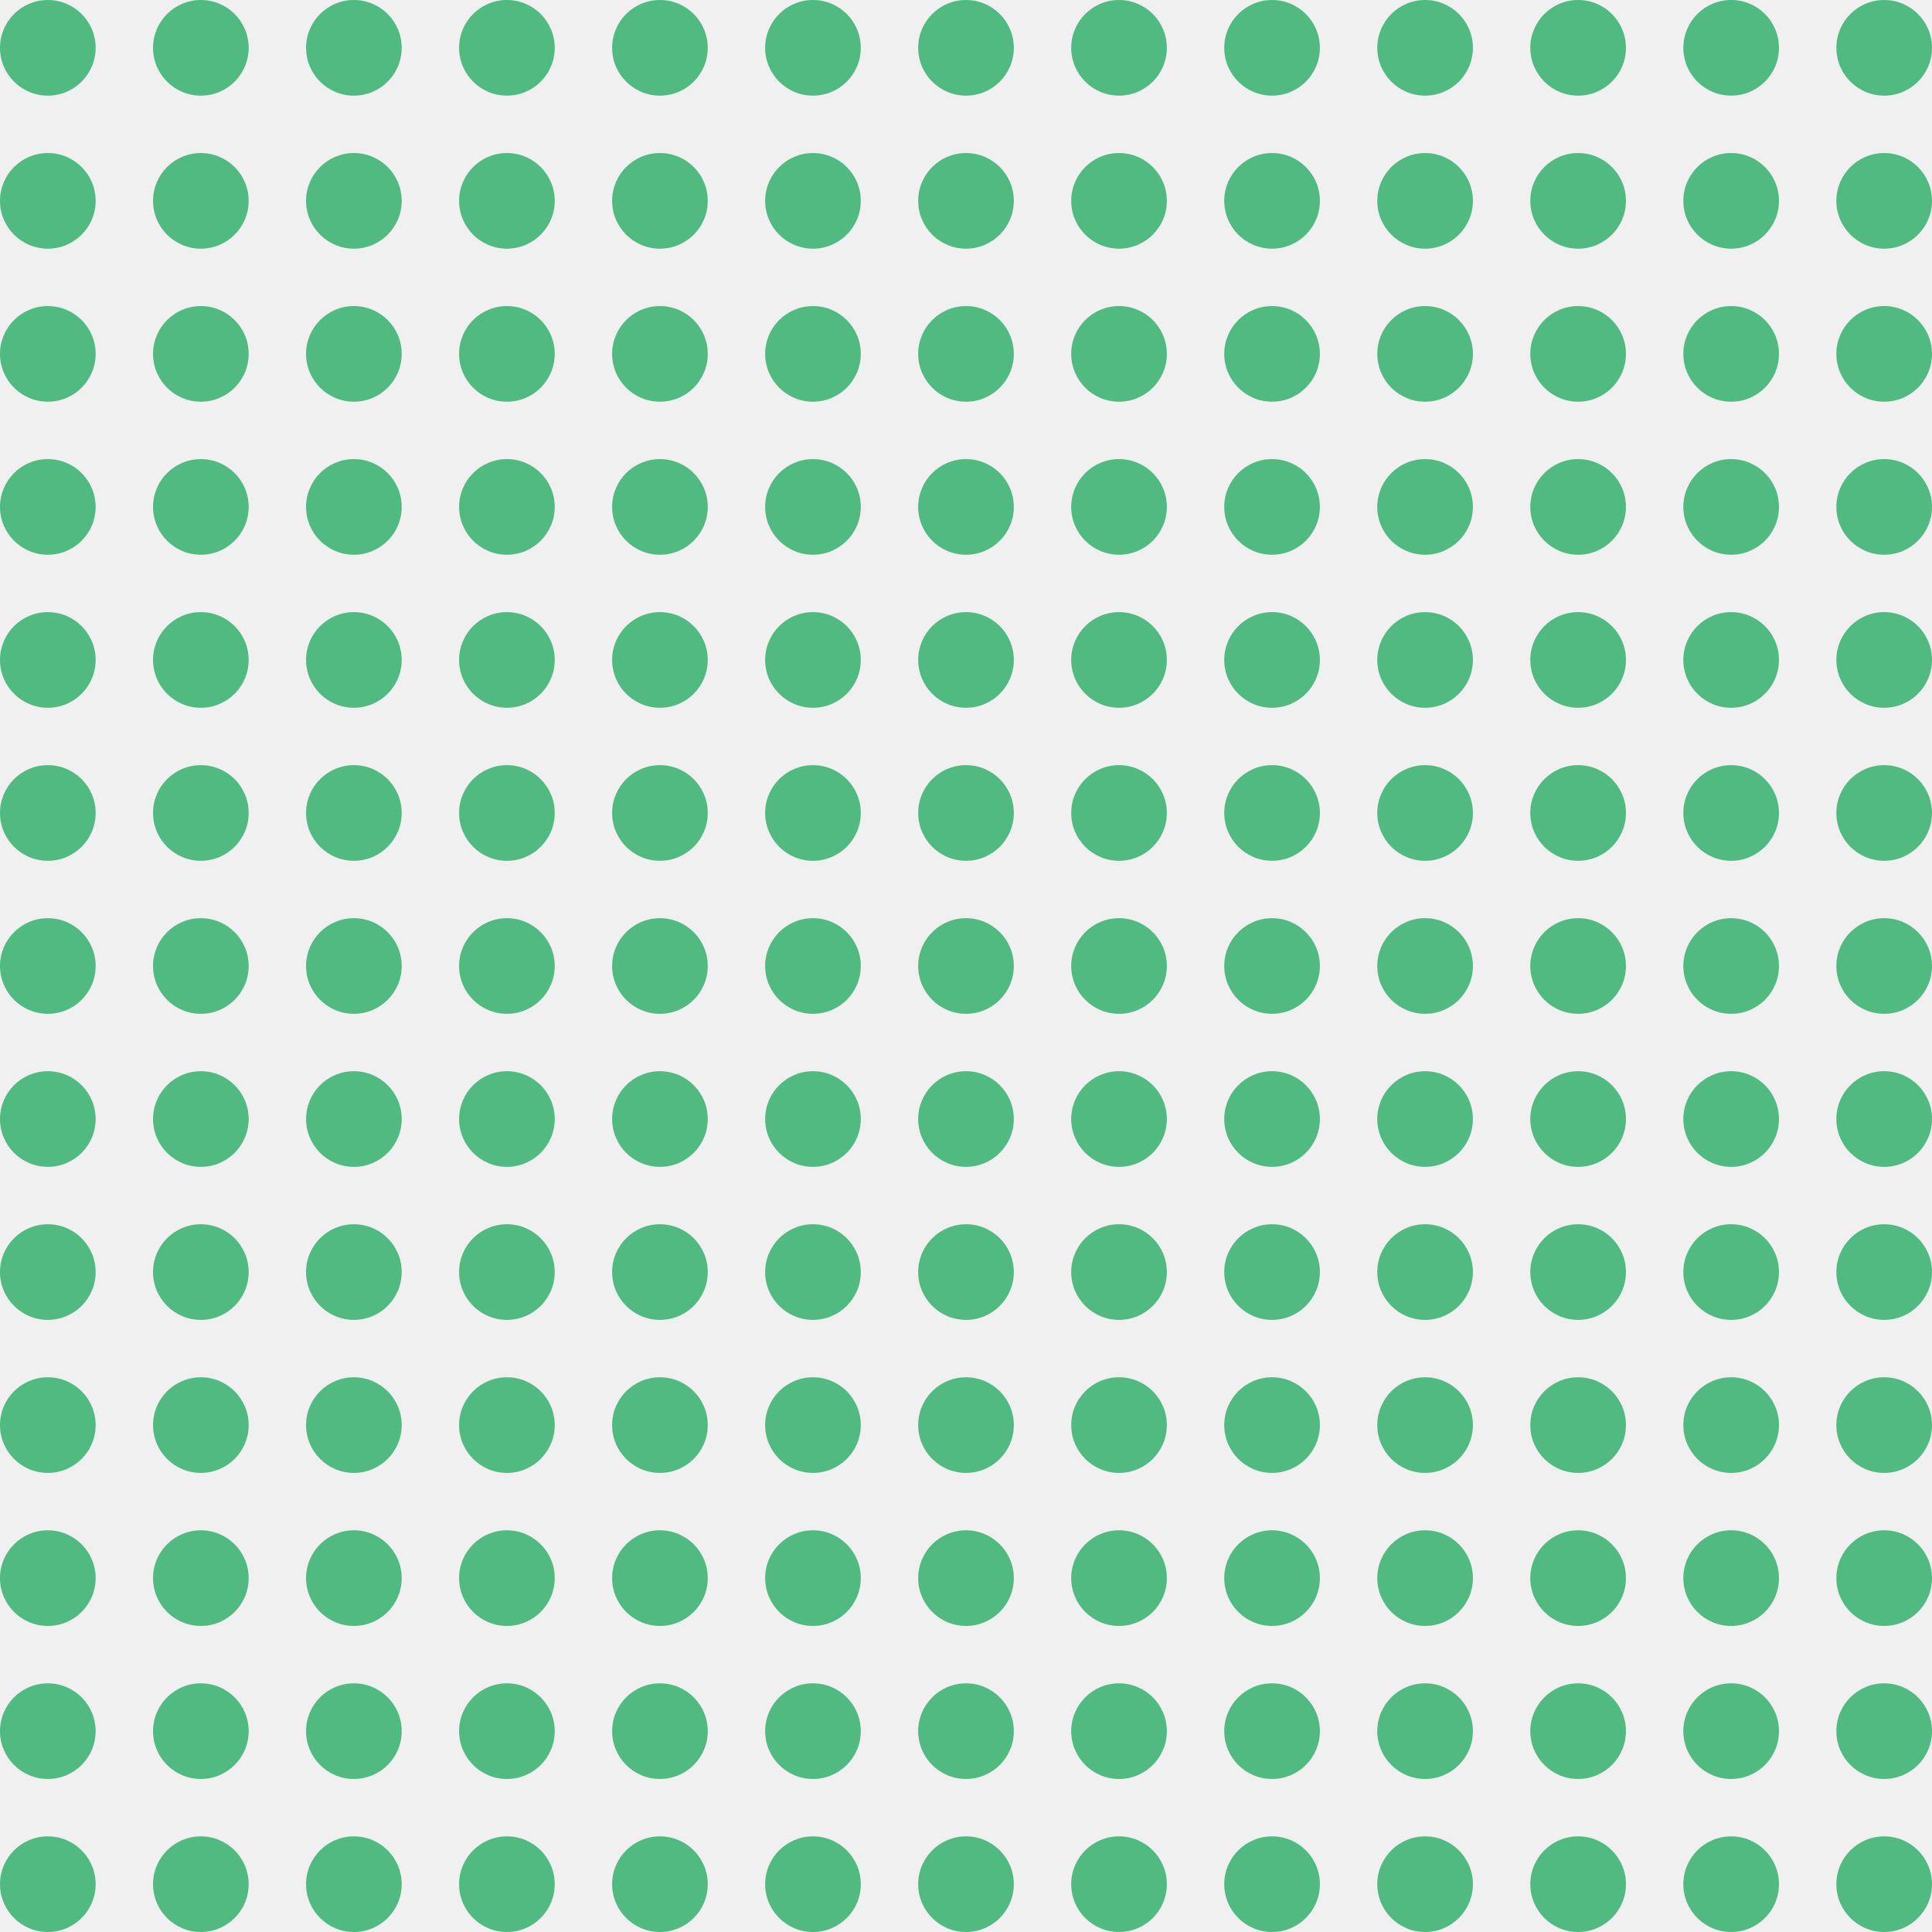
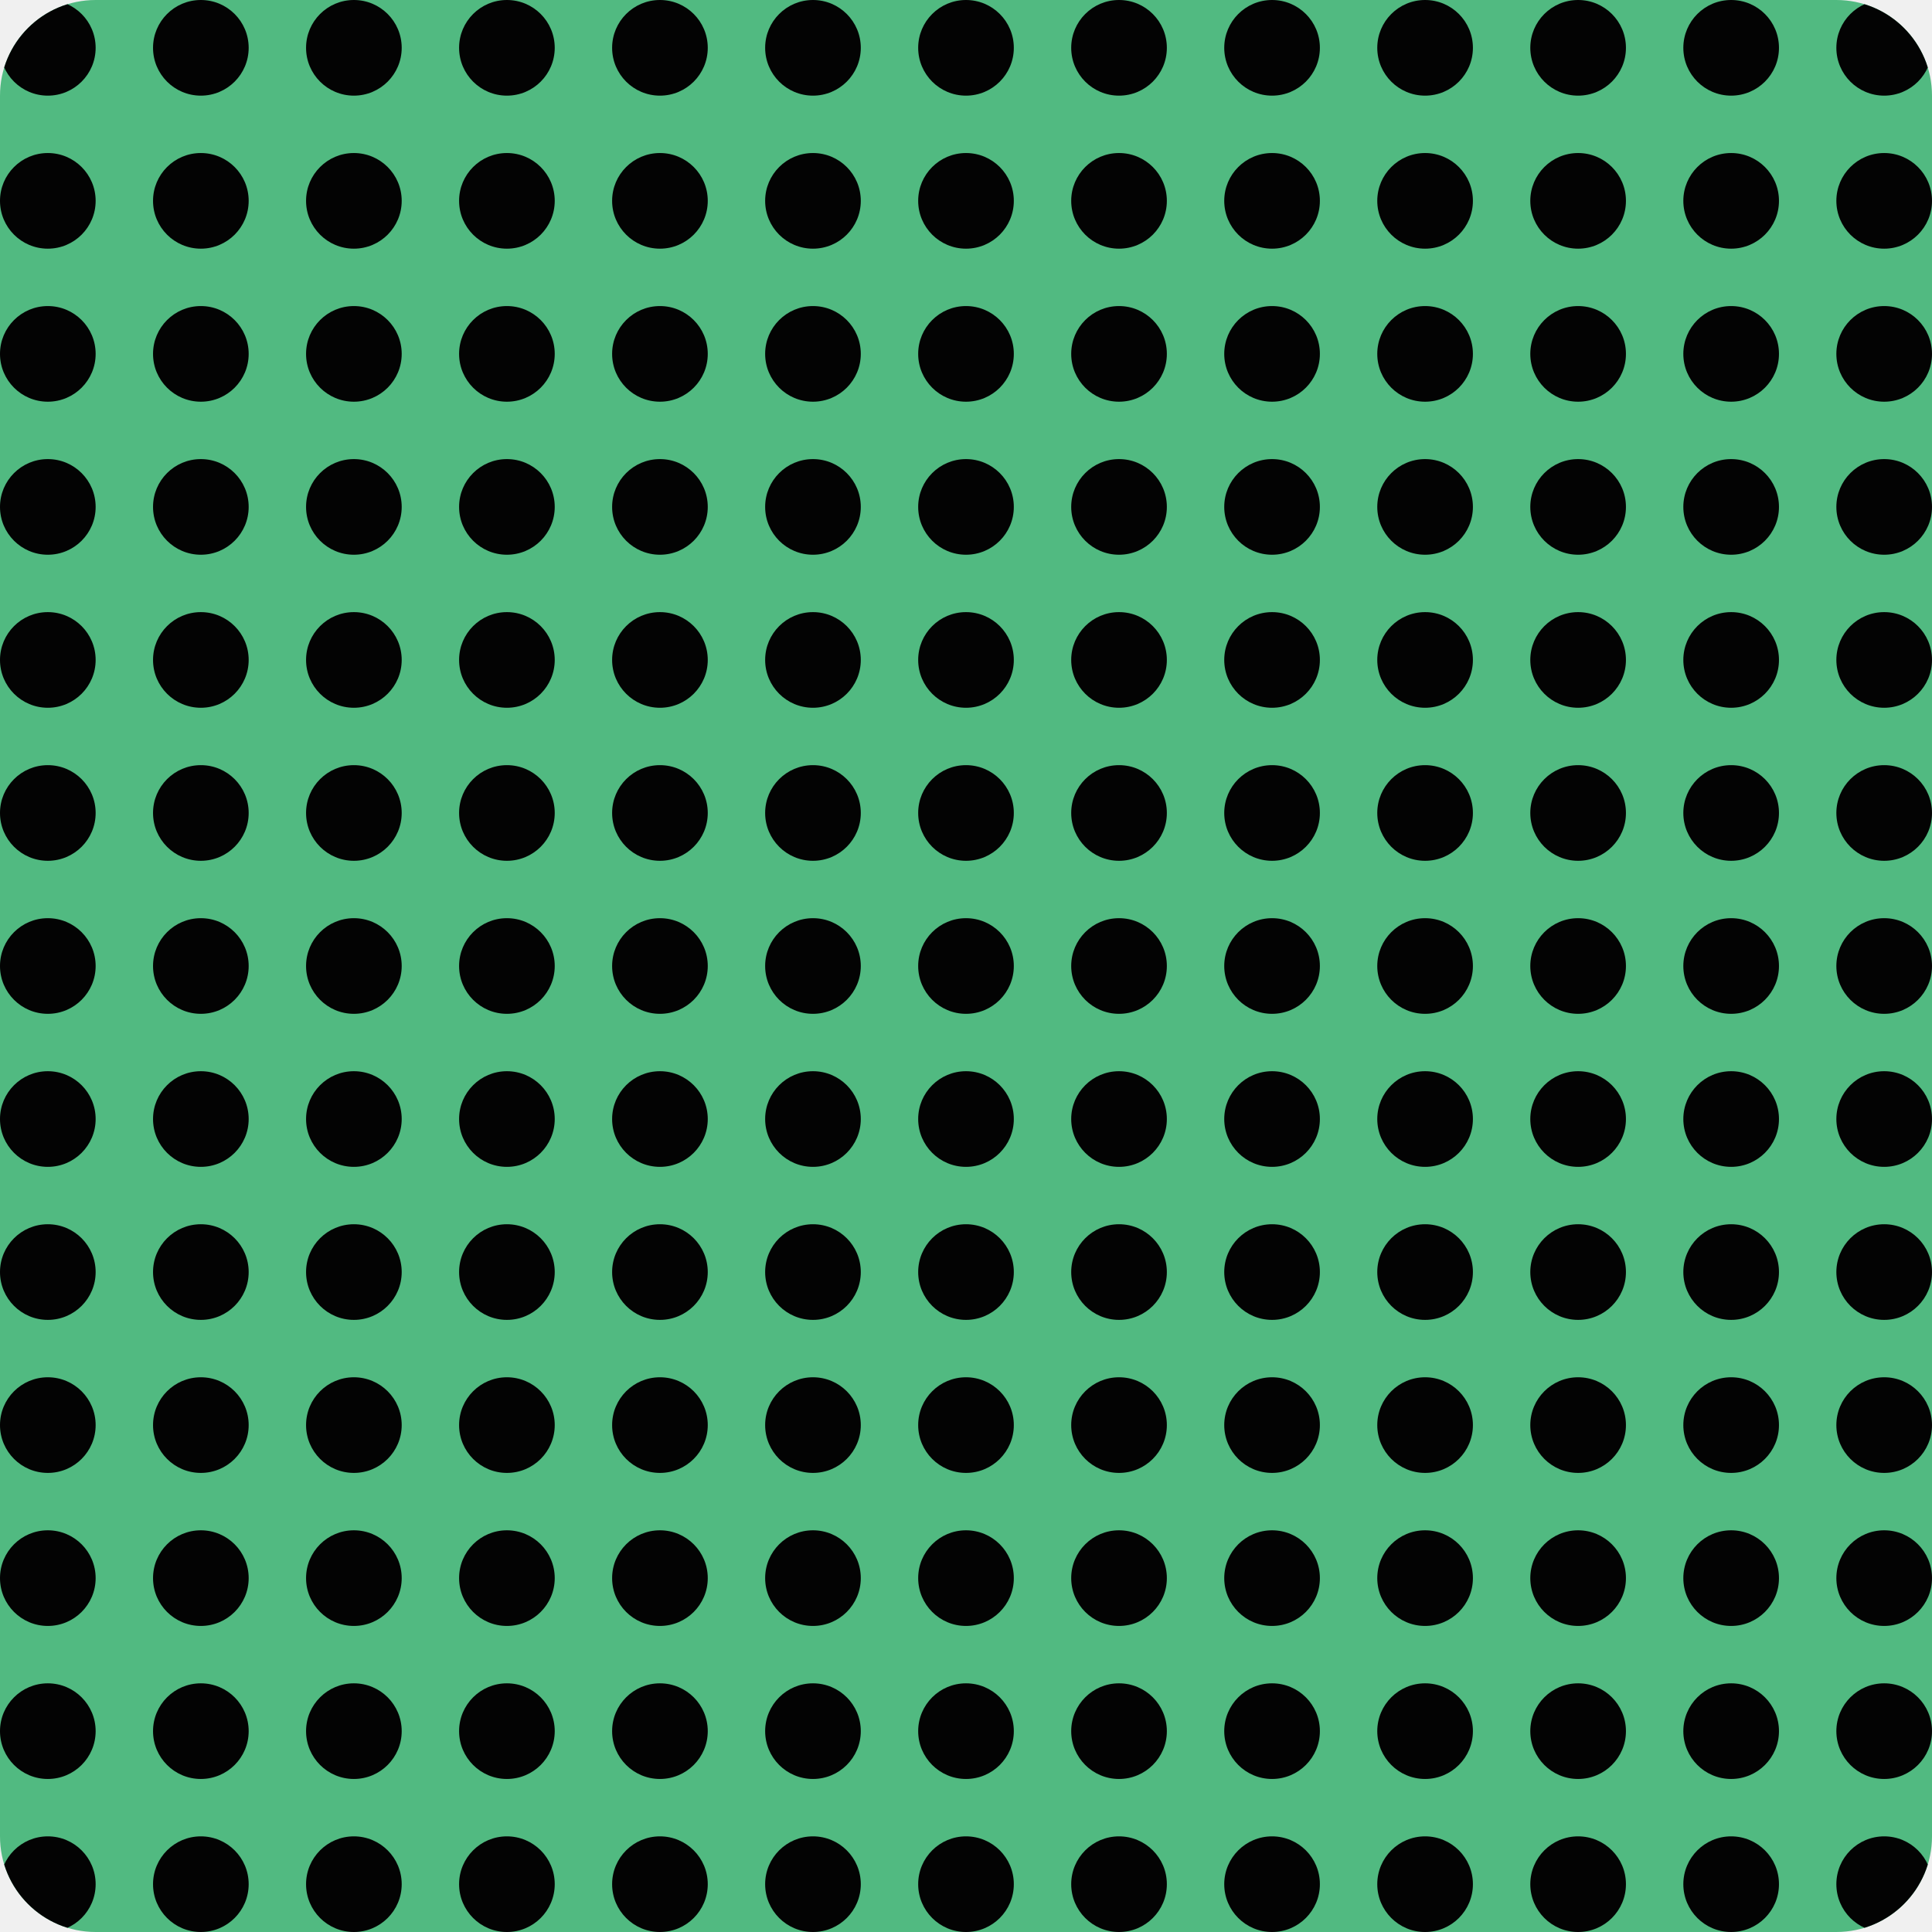
<svg xmlns="http://www.w3.org/2000/svg" width="101" height="101" viewBox="0 0 101 101" fill="none">
-   <g clip-path="url(#clip0_268_4299)">
-     <circle cx="2.5" cy="2.5" r="2.5" fill="#51BA81" />
-     <circle cx="10.5" cy="2.5" r="2.5" fill="#51BA81" />
-     <circle cx="18.5" cy="2.5" r="2.5" fill="#51BA81" />
-     <circle cx="26.5" cy="2.5" r="2.5" fill="#51BA81" />
-     <circle cx="34.5" cy="2.5" r="2.5" fill="#51BA81" />
-     <circle cx="42.5" cy="2.5" r="2.5" fill="#51BA81" />
-     <circle cx="50.5" cy="2.5" r="2.5" fill="#51BA81" />
-     <circle cx="58.5" cy="2.5" r="2.5" fill="#51BA81" />
-     <circle cx="66.5" cy="2.5" r="2.5" fill="#51BA81" />
-     <circle cx="74.5" cy="2.5" r="2.5" fill="#51BA81" />
-     <circle cx="82.5" cy="2.5" r="2.5" fill="#51BA81" />
-     <circle cx="90.5" cy="2.5" r="2.5" fill="#51BA81" />
-     <circle cx="98.5" cy="2.5" r="2.5" fill="#51BA81" />
-     <circle cx="2.5" cy="10.5" r="2.5" fill="#51BA81" />
-     <circle cx="10.5" cy="10.5" r="2.5" fill="#51BA81" />
-     <circle cx="18.5" cy="10.5" r="2.5" fill="#51BA81" />
-     <circle cx="26.5" cy="10.5" r="2.5" fill="#51BA81" />
-     <circle cx="34.5" cy="10.5" r="2.5" fill="#51BA81" />
-     <circle cx="42.5" cy="10.5" r="2.5" fill="#51BA81" />
-     <circle cx="50.5" cy="10.5" r="2.5" fill="#51BA81" />
-     <circle cx="58.5" cy="10.5" r="2.5" fill="#51BA81" />
-     <circle cx="66.5" cy="10.5" r="2.5" fill="#51BA81" />
-     <circle cx="74.5" cy="10.5" r="2.5" fill="#51BA81" />
-     <circle cx="82.5" cy="10.5" r="2.5" fill="#51BA81" />
-     <circle cx="90.5" cy="10.5" r="2.5" fill="#51BA81" />
-     <circle cx="98.5" cy="10.5" r="2.5" fill="#51BA81" />
-     <circle cx="2.5" cy="18.5" r="2.5" fill="#51BA81" />
-     <circle cx="10.5" cy="18.5" r="2.5" fill="#51BA81" />
-     <circle cx="18.5" cy="18.5" r="2.5" fill="#51BA81" />
-     <circle cx="26.5" cy="18.5" r="2.5" fill="#51BA81" />
-     <circle cx="34.5" cy="18.5" r="2.5" fill="#51BA81" />
-     <circle cx="42.5" cy="18.5" r="2.5" fill="#51BA81" />
-     <circle cx="50.5" cy="18.5" r="2.5" fill="#51BA81" />
-     <circle cx="58.5" cy="18.5" r="2.5" fill="#51BA81" />
-     <circle cx="66.5" cy="18.5" r="2.5" fill="#51BA81" />
-     <circle cx="74.5" cy="18.5" r="2.5" fill="#51BA81" />
-     <circle cx="82.5" cy="18.5" r="2.5" fill="#51BA81" />
-     <circle cx="90.5" cy="18.5" r="2.5" fill="#51BA81" />
-     <circle cx="98.5" cy="18.5" r="2.5" fill="#51BA81" />
-     <circle cx="2.5" cy="26.5" r="2.5" fill="#51BA81" />
-     <circle cx="10.5" cy="26.5" r="2.5" fill="#51BA81" />
-     <circle cx="18.5" cy="26.5" r="2.5" fill="#51BA81" />
-     <circle cx="26.5" cy="26.5" r="2.5" fill="#51BA81" />
-     <circle cx="34.5" cy="26.5" r="2.5" fill="#51BA81" />
-     <circle cx="42.5" cy="26.5" r="2.5" fill="#51BA81" />
-     <circle cx="50.5" cy="26.5" r="2.5" fill="#51BA81" />
-     <circle cx="58.5" cy="26.5" r="2.5" fill="#51BA81" />
-     <circle cx="66.5" cy="26.5" r="2.5" fill="#51BA81" />
-     <circle cx="74.5" cy="26.5" r="2.5" fill="#51BA81" />
-     <circle cx="82.5" cy="26.5" r="2.5" fill="#51BA81" />
-     <circle cx="90.5" cy="26.5" r="2.5" fill="#51BA81" />
-     <circle cx="98.5" cy="26.5" r="2.5" fill="#51BA81" />
-     <circle cx="2.5" cy="34.5" r="2.5" fill="#51BA81" />
-     <circle cx="10.5" cy="34.5" r="2.5" fill="#51BA81" />
-     <circle cx="18.5" cy="34.5" r="2.5" fill="#51BA81" />
-     <circle cx="26.5" cy="34.5" r="2.5" fill="#51BA81" />
-     <circle cx="34.5" cy="34.5" r="2.5" fill="#51BA81" />
-     <circle cx="42.5" cy="34.5" r="2.5" fill="#51BA81" />
-     <circle cx="50.5" cy="34.5" r="2.5" fill="#51BA81" />
-     <circle cx="58.5" cy="34.5" r="2.5" fill="#51BA81" />
-     <circle cx="66.5" cy="34.5" r="2.5" fill="#51BA81" />
-     <circle cx="74.5" cy="34.5" r="2.5" fill="#51BA81" />
-     <circle cx="82.5" cy="34.5" r="2.5" fill="#51BA81" />
-     <circle cx="90.5" cy="34.5" r="2.5" fill="#51BA81" />
-     <circle cx="98.5" cy="34.5" r="2.5" fill="#51BA81" />
-     <circle cx="2.5" cy="42.5" r="2.5" fill="#51BA81" />
-     <circle cx="10.5" cy="42.5" r="2.5" fill="#51BA81" />
-     <circle cx="18.5" cy="42.5" r="2.5" fill="#51BA81" />
-     <circle cx="26.5" cy="42.5" r="2.5" fill="#51BA81" />
-     <circle cx="34.5" cy="42.5" r="2.5" fill="#51BA81" />
-     <circle cx="42.5" cy="42.5" r="2.5" fill="#51BA81" />
-     <circle cx="50.5" cy="42.5" r="2.5" fill="#51BA81" />
-     <circle cx="58.5" cy="42.5" r="2.5" fill="#51BA81" />
-     <circle cx="66.5" cy="42.5" r="2.5" fill="#51BA81" />
-     <circle cx="74.5" cy="42.5" r="2.5" fill="#51BA81" />
-     <circle cx="82.5" cy="42.5" r="2.5" fill="#51BA81" />
-     <circle cx="90.5" cy="42.5" r="2.5" fill="#51BA81" />
-     <circle cx="98.5" cy="42.5" r="2.5" fill="#51BA81" />
-     <circle cx="2.5" cy="50.5" r="2.5" fill="#51BA81" />
-     <circle cx="10.5" cy="50.5" r="2.5" fill="#51BA81" />
-     <circle cx="18.5" cy="50.5" r="2.5" fill="#51BA81" />
-     <circle cx="26.5" cy="50.5" r="2.5" fill="#51BA81" />
-     <circle cx="34.5" cy="50.5" r="2.5" fill="#51BA81" />
-     <circle cx="42.5" cy="50.5" r="2.5" fill="#51BA81" />
-     <circle cx="50.5" cy="50.5" r="2.5" fill="#51BA81" />
-     <circle cx="58.5" cy="50.5" r="2.5" fill="#51BA81" />
-     <circle cx="66.5" cy="50.5" r="2.5" fill="#51BA81" />
-     <circle cx="74.5" cy="50.5" r="2.5" fill="#51BA81" />
-     <circle cx="82.5" cy="50.5" r="2.5" fill="#51BA81" />
-     <circle cx="90.5" cy="50.5" r="2.5" fill="#51BA81" />
-     <circle cx="98.5" cy="50.5" r="2.5" fill="#51BA81" />
-     <circle cx="2.5" cy="58.5" r="2.5" fill="#51BA81" />
-     <circle cx="10.5" cy="58.5" r="2.5" fill="#51BA81" />
-     <circle cx="18.5" cy="58.5" r="2.5" fill="#51BA81" />
-     <circle cx="26.5" cy="58.5" r="2.5" fill="#51BA81" />
-     <circle cx="34.5" cy="58.5" r="2.5" fill="#51BA81" />
-     <circle cx="42.5" cy="58.5" r="2.5" fill="#51BA81" />
-     <circle cx="50.5" cy="58.5" r="2.5" fill="#51BA81" />
-     <circle cx="58.5" cy="58.5" r="2.5" fill="#51BA81" />
-     <circle cx="66.5" cy="58.5" r="2.5" fill="#51BA81" />
-     <circle cx="74.5" cy="58.5" r="2.5" fill="#51BA81" />
-     <circle cx="82.5" cy="58.5" r="2.5" fill="#51BA81" />
-     <circle cx="90.5" cy="58.5" r="2.5" fill="#51BA81" />
-     <circle cx="98.5" cy="58.5" r="2.5" fill="#51BA81" />
-     <circle cx="2.5" cy="66.5" r="2.5" fill="#51BA81" />
-     <circle cx="10.5" cy="66.5" r="2.5" fill="#51BA81" />
-     <circle cx="18.5" cy="66.5" r="2.5" fill="#51BA81" />
-     <circle cx="26.5" cy="66.5" r="2.5" fill="#51BA81" />
-     <circle cx="34.5" cy="66.5" r="2.5" fill="#51BA81" />
-     <circle cx="42.5" cy="66.5" r="2.5" fill="#51BA81" />
-     <circle cx="50.5" cy="66.5" r="2.5" fill="#51BA81" />
-     <circle cx="58.5" cy="66.5" r="2.5" fill="#51BA81" />
-     <circle cx="66.5" cy="66.5" r="2.5" fill="#51BA81" />
-     <circle cx="74.5" cy="66.5" r="2.5" fill="#51BA81" />
-     <circle cx="82.5" cy="66.5" r="2.5" fill="#51BA81" />
-     <circle cx="90.5" cy="66.5" r="2.5" fill="#51BA81" />
-     <circle cx="98.5" cy="66.5" r="2.5" fill="#51BA81" />
-     <circle cx="2.5" cy="74.5" r="2.5" fill="#51BA81" />
-     <circle cx="10.5" cy="74.5" r="2.5" fill="#51BA81" />
-     <circle cx="18.5" cy="74.5" r="2.5" fill="#51BA81" />
-     <circle cx="26.5" cy="74.5" r="2.5" fill="#51BA81" />
-     <circle cx="34.5" cy="74.5" r="2.5" fill="#51BA81" />
-     <circle cx="42.5" cy="74.5" r="2.5" fill="#51BA81" />
-     <circle cx="50.5" cy="74.5" r="2.5" fill="#51BA81" />
-     <circle cx="58.5" cy="74.5" r="2.5" fill="#51BA81" />
-     <circle cx="66.5" cy="74.5" r="2.5" fill="#51BA81" />
-     <circle cx="74.5" cy="74.5" r="2.5" fill="#51BA81" />
-     <circle cx="82.5" cy="74.5" r="2.5" fill="#51BA81" />
-     <circle cx="90.5" cy="74.5" r="2.5" fill="#51BA81" />
-     <circle cx="98.5" cy="74.5" r="2.5" fill="#51BA81" />
-     <circle cx="2.5" cy="82.5" r="2.5" fill="#51BA81" />
-     <circle cx="10.5" cy="82.5" r="2.5" fill="#51BA81" />
-     <circle cx="18.5" cy="82.5" r="2.5" fill="#51BA81" />
-     <circle cx="26.5" cy="82.5" r="2.5" fill="#51BA81" />
-     <circle cx="34.5" cy="82.5" r="2.5" fill="#51BA81" />
-     <circle cx="42.5" cy="82.5" r="2.5" fill="#51BA81" />
-     <circle cx="50.5" cy="82.5" r="2.5" fill="#51BA81" />
-     <circle cx="58.5" cy="82.5" r="2.5" fill="#51BA81" />
-     <circle cx="66.5" cy="82.5" r="2.5" fill="#51BA81" />
-     <circle cx="74.5" cy="82.5" r="2.5" fill="#51BA81" />
-     <circle cx="82.5" cy="82.5" r="2.5" fill="#51BA81" />
-     <circle cx="90.5" cy="82.5" r="2.5" fill="#51BA81" />
-     <circle cx="98.5" cy="82.5" r="2.5" fill="#51BA81" />
-     <circle cx="2.5" cy="90.5" r="2.5" fill="#51BA81" />
-     <circle cx="10.5" cy="90.5" r="2.5" fill="#51BA81" />
-     <circle cx="18.5" cy="90.5" r="2.5" fill="#51BA81" />
-     <circle cx="26.5" cy="90.5" r="2.5" fill="#51BA81" />
-     <circle cx="34.5" cy="90.5" r="2.5" fill="#51BA81" />
-     <circle cx="42.5" cy="90.5" r="2.5" fill="#51BA81" />
-     <circle cx="50.5" cy="90.5" r="2.5" fill="#51BA81" />
-     <circle cx="58.5" cy="90.5" r="2.5" fill="#51BA81" />
-     <circle cx="66.5" cy="90.5" r="2.5" fill="#51BA81" />
-     <circle cx="74.5" cy="90.5" r="2.5" fill="#51BA81" />
-     <circle cx="82.5" cy="90.5" r="2.5" fill="#51BA81" />
-     <circle cx="90.5" cy="90.5" r="2.5" fill="#51BA81" />
-     <circle cx="98.5" cy="90.5" r="2.5" fill="#51BA81" />
-     <circle cx="2.5" cy="98.5" r="2.5" fill="#51BA81" />
-     <circle cx="10.5" cy="98.5" r="2.5" fill="#51BA81" />
-     <circle cx="18.5" cy="98.5" r="2.5" fill="#51BA81" />
-     <circle cx="26.5" cy="98.5" r="2.5" fill="#51BA81" />
-     <circle cx="34.5" cy="98.5" r="2.5" fill="#51BA81" />
-     <circle cx="42.5" cy="98.5" r="2.5" fill="#51BA81" />
-     <circle cx="50.5" cy="98.5" r="2.5" fill="#51BA81" />
-     <circle cx="58.5" cy="98.5" r="2.5" fill="#51BA81" />
-     <circle cx="66.5" cy="98.5" r="2.5" fill="#51BA81" />
-     <circle cx="74.5" cy="98.5" r="2.5" fill="#51BA81" />
-     <circle cx="82.5" cy="98.5" r="2.5" fill="#51BA81" />
-     <circle cx="90.5" cy="98.5" r="2.5" fill="#51BA81" />
-     <circle cx="98.5" cy="98.5" r="2.5" fill="#51BA81" />
+   <rect width="101" height="101" rx="5" fill="#51BA81" />
+   <g clip-path="url(#clip0_268_4297)">
+     <circle cx="2.5" cy="2.5" r="2.5" fill="#030303" />
+     <circle cx="10.5" cy="2.5" r="2.5" fill="#030303" />
+     <circle cx="18.5" cy="2.5" r="2.5" fill="#030303" />
+     <circle cx="26.5" cy="2.5" r="2.5" fill="#030303" />
+     <circle cx="34.5" cy="2.5" r="2.5" fill="#030303" />
+     <circle cx="42.5" cy="2.5" r="2.5" fill="#030303" />
+     <circle cx="50.5" cy="2.5" r="2.5" fill="#030303" />
+     <circle cx="58.5" cy="2.5" r="2.5" fill="#030303" />
+     <circle cx="66.5" cy="2.5" r="2.5" fill="#030303" />
+     <circle cx="74.5" cy="2.5" r="2.5" fill="#030303" />
+     <circle cx="82.5" cy="2.5" r="2.5" fill="#030303" />
+     <circle cx="90.5" cy="2.5" r="2.5" fill="#030303" />
+     <circle cx="98.5" cy="2.5" r="2.5" fill="#030303" />
+     <circle cx="2.5" cy="10.5" r="2.5" fill="#030303" />
+     <circle cx="10.5" cy="10.5" r="2.5" fill="#030303" />
+     <circle cx="18.5" cy="10.5" r="2.5" fill="#030303" />
+     <circle cx="26.5" cy="10.5" r="2.5" fill="#030303" />
+     <circle cx="34.5" cy="10.5" r="2.5" fill="#030303" />
+     <circle cx="42.5" cy="10.5" r="2.5" fill="#030303" />
+     <circle cx="50.5" cy="10.5" r="2.5" fill="#030303" />
+     <circle cx="58.5" cy="10.5" r="2.5" fill="#030303" />
+     <circle cx="66.5" cy="10.5" r="2.5" fill="#030303" />
+     <circle cx="74.5" cy="10.5" r="2.5" fill="#030303" />
+     <circle cx="82.5" cy="10.5" r="2.5" fill="#030303" />
+     <circle cx="90.5" cy="10.5" r="2.5" fill="#030303" />
+     <circle cx="98.5" cy="10.5" r="2.5" fill="#030303" />
+     <circle cx="2.5" cy="18.5" r="2.5" fill="#030303" />
+     <circle cx="10.5" cy="18.5" r="2.5" fill="#030303" />
+     <circle cx="18.5" cy="18.5" r="2.5" fill="#030303" />
+     <circle cx="26.5" cy="18.5" r="2.5" fill="#030303" />
+     <circle cx="34.5" cy="18.5" r="2.5" fill="#030303" />
+     <circle cx="42.5" cy="18.5" r="2.5" fill="#030303" />
+     <circle cx="50.5" cy="18.5" r="2.5" fill="#030303" />
+     <circle cx="58.5" cy="18.5" r="2.5" fill="#030303" />
+     <circle cx="66.5" cy="18.5" r="2.5" fill="#030303" />
+     <circle cx="74.5" cy="18.5" r="2.5" fill="#030303" />
+     <circle cx="82.5" cy="18.5" r="2.5" fill="#030303" />
+     <circle cx="90.5" cy="18.5" r="2.5" fill="#030303" />
+     <circle cx="98.5" cy="18.5" r="2.5" fill="#030303" />
+     <circle cx="2.5" cy="26.5" r="2.5" fill="#030303" />
+     <circle cx="10.5" cy="26.5" r="2.5" fill="#030303" />
+     <circle cx="18.5" cy="26.5" r="2.5" fill="#030303" />
+     <circle cx="26.5" cy="26.5" r="2.5" fill="#030303" />
+     <circle cx="34.5" cy="26.5" r="2.5" fill="#030303" />
+     <circle cx="42.5" cy="26.5" r="2.5" fill="#030303" />
+     <circle cx="50.5" cy="26.5" r="2.5" fill="#030303" />
+     <circle cx="58.5" cy="26.5" r="2.5" fill="#030303" />
+     <circle cx="66.5" cy="26.5" r="2.5" fill="#030303" />
+     <circle cx="74.5" cy="26.5" r="2.5" fill="#030303" />
+     <circle cx="82.5" cy="26.5" r="2.5" fill="#030303" />
+     <circle cx="90.5" cy="26.5" r="2.5" fill="#030303" />
+     <circle cx="98.5" cy="26.5" r="2.5" fill="#030303" />
+     <circle cx="2.5" cy="34.5" r="2.5" fill="#030303" />
+     <circle cx="10.5" cy="34.5" r="2.5" fill="#030303" />
+     <circle cx="18.5" cy="34.5" r="2.5" fill="#030303" />
+     <circle cx="26.5" cy="34.5" r="2.5" fill="#030303" />
+     <circle cx="34.5" cy="34.5" r="2.5" fill="#030303" />
+     <circle cx="42.5" cy="34.5" r="2.5" fill="#030303" />
+     <circle cx="50.5" cy="34.5" r="2.5" fill="#030303" />
+     <circle cx="58.5" cy="34.5" r="2.5" fill="#030303" />
+     <circle cx="66.5" cy="34.5" r="2.5" fill="#030303" />
+     <circle cx="74.5" cy="34.5" r="2.5" fill="#030303" />
+     <circle cx="82.5" cy="34.5" r="2.5" fill="#030303" />
+     <circle cx="90.5" cy="34.5" r="2.5" fill="#030303" />
+     <circle cx="98.5" cy="34.5" r="2.5" fill="#030303" />
+     <circle cx="2.5" cy="42.5" r="2.5" fill="#030303" />
+     <circle cx="10.5" cy="42.5" r="2.5" fill="#030303" />
+     <circle cx="18.5" cy="42.5" r="2.5" fill="#030303" />
+     <circle cx="26.5" cy="42.5" r="2.5" fill="#030303" />
+     <circle cx="34.5" cy="42.5" r="2.5" fill="#030303" />
+     <circle cx="42.5" cy="42.5" r="2.5" fill="#030303" />
+     <circle cx="50.5" cy="42.5" r="2.5" fill="#030303" />
+     <circle cx="58.5" cy="42.5" r="2.5" fill="#030303" />
+     <circle cx="66.5" cy="42.5" r="2.5" fill="#030303" />
+     <circle cx="74.5" cy="42.5" r="2.5" fill="#030303" />
+     <circle cx="82.5" cy="42.5" r="2.5" fill="#030303" />
+     <circle cx="90.5" cy="42.5" r="2.5" fill="#030303" />
+     <circle cx="98.5" cy="42.5" r="2.5" fill="#030303" />
+     <circle cx="2.5" cy="50.5" r="2.5" fill="#030303" />
+     <circle cx="10.5" cy="50.5" r="2.5" fill="#030303" />
+     <circle cx="18.5" cy="50.5" r="2.5" fill="#030303" />
+     <circle cx="26.5" cy="50.5" r="2.5" fill="#030303" />
+     <circle cx="34.5" cy="50.5" r="2.5" fill="#030303" />
+     <circle cx="42.5" cy="50.5" r="2.5" fill="#030303" />
+     <circle cx="50.5" cy="50.5" r="2.5" fill="#030303" />
+     <circle cx="58.5" cy="50.5" r="2.5" fill="#030303" />
+     <circle cx="66.5" cy="50.5" r="2.5" fill="#030303" />
+     <circle cx="74.5" cy="50.5" r="2.5" fill="#030303" />
+     <circle cx="82.5" cy="50.5" r="2.5" fill="#030303" />
+     <circle cx="90.5" cy="50.5" r="2.5" fill="#030303" />
+     <circle cx="98.5" cy="50.5" r="2.5" fill="#030303" />
+     <circle cx="2.5" cy="58.5" r="2.5" fill="#030303" />
+     <circle cx="10.5" cy="58.5" r="2.5" fill="#030303" />
+     <circle cx="18.5" cy="58.5" r="2.5" fill="#030303" />
+     <circle cx="26.5" cy="58.5" r="2.5" fill="#030303" />
+     <circle cx="34.5" cy="58.5" r="2.5" fill="#030303" />
+     <circle cx="42.5" cy="58.5" r="2.5" fill="#030303" />
+     <circle cx="50.5" cy="58.5" r="2.5" fill="#030303" />
+     <circle cx="58.5" cy="58.5" r="2.5" fill="#030303" />
+     <circle cx="66.5" cy="58.5" r="2.5" fill="#030303" />
+     <circle cx="74.5" cy="58.5" r="2.5" fill="#030303" />
+     <circle cx="82.5" cy="58.5" r="2.5" fill="#030303" />
+     <circle cx="90.5" cy="58.5" r="2.5" fill="#030303" />
+     <circle cx="98.5" cy="58.5" r="2.5" fill="#030303" />
+     <circle cx="2.5" cy="66.5" r="2.5" fill="#030303" />
+     <circle cx="10.5" cy="66.5" r="2.5" fill="#030303" />
+     <circle cx="18.5" cy="66.5" r="2.5" fill="#030303" />
+     <circle cx="26.5" cy="66.5" r="2.5" fill="#030303" />
+     <circle cx="34.5" cy="66.5" r="2.5" fill="#030303" />
+     <circle cx="42.5" cy="66.5" r="2.5" fill="#030303" />
+     <circle cx="50.5" cy="66.5" r="2.5" fill="#030303" />
+     <circle cx="58.5" cy="66.5" r="2.5" fill="#030303" />
+     <circle cx="66.5" cy="66.5" r="2.5" fill="#030303" />
+     <circle cx="74.5" cy="66.5" r="2.5" fill="#030303" />
+     <circle cx="82.5" cy="66.5" r="2.5" fill="#030303" />
+     <circle cx="90.5" cy="66.5" r="2.5" fill="#030303" />
+     <circle cx="98.5" cy="66.5" r="2.5" fill="#030303" />
+     <circle cx="2.5" cy="74.5" r="2.5" fill="#030303" />
+     <circle cx="10.5" cy="74.5" r="2.5" fill="#030303" />
+     <circle cx="18.5" cy="74.5" r="2.5" fill="#030303" />
+     <circle cx="26.5" cy="74.5" r="2.5" fill="#030303" />
+     <circle cx="34.5" cy="74.5" r="2.5" fill="#030303" />
+     <circle cx="42.5" cy="74.5" r="2.5" fill="#030303" />
+     <circle cx="50.5" cy="74.5" r="2.5" fill="#030303" />
+     <circle cx="58.5" cy="74.5" r="2.5" fill="#030303" />
+     <circle cx="66.5" cy="74.5" r="2.5" fill="#030303" />
+     <circle cx="74.5" cy="74.5" r="2.5" fill="#030303" />
+     <circle cx="82.5" cy="74.5" r="2.5" fill="#030303" />
+     <circle cx="90.5" cy="74.5" r="2.5" fill="#030303" />
+     <circle cx="98.5" cy="74.5" r="2.5" fill="#030303" />
+     <circle cx="2.5" cy="82.5" r="2.5" fill="#030303" />
+     <circle cx="10.5" cy="82.5" r="2.5" fill="#030303" />
+     <circle cx="18.5" cy="82.5" r="2.5" fill="#030303" />
+     <circle cx="26.5" cy="82.5" r="2.5" fill="#030303" />
+     <circle cx="34.5" cy="82.5" r="2.5" fill="#030303" />
+     <circle cx="42.5" cy="82.5" r="2.5" fill="#030303" />
+     <circle cx="50.5" cy="82.5" r="2.5" fill="#030303" />
+     <circle cx="58.5" cy="82.5" r="2.5" fill="#030303" />
+     <circle cx="66.5" cy="82.5" r="2.5" fill="#030303" />
+     <circle cx="74.5" cy="82.5" r="2.5" fill="#030303" />
+     <circle cx="82.5" cy="82.5" r="2.5" fill="#030303" />
+     <circle cx="90.5" cy="82.5" r="2.5" fill="#030303" />
+     <circle cx="98.5" cy="82.5" r="2.5" fill="#030303" />
+     <circle cx="2.5" cy="90.5" r="2.5" fill="#030303" />
+     <circle cx="10.5" cy="90.5" r="2.5" fill="#030303" />
+     <circle cx="18.5" cy="90.5" r="2.5" fill="#030303" />
+     <circle cx="26.5" cy="90.5" r="2.5" fill="#030303" />
+     <circle cx="34.5" cy="90.5" r="2.5" fill="#030303" />
+     <circle cx="42.5" cy="90.5" r="2.5" fill="#030303" />
+     <circle cx="50.5" cy="90.5" r="2.5" fill="#030303" />
+     <circle cx="58.5" cy="90.5" r="2.5" fill="#030303" />
+     <circle cx="66.5" cy="90.5" r="2.5" fill="#030303" />
+     <circle cx="74.5" cy="90.5" r="2.5" fill="#030303" />
+     <circle cx="82.5" cy="90.5" r="2.5" fill="#030303" />
+     <circle cx="90.5" cy="90.5" r="2.5" fill="#030303" />
+     <circle cx="98.5" cy="90.5" r="2.5" fill="#030303" />
+     <circle cx="2.5" cy="98.5" r="2.5" fill="#030303" />
+     <circle cx="10.5" cy="98.5" r="2.5" fill="#030303" />
+     <circle cx="18.5" cy="98.5" r="2.5" fill="#030303" />
+     <circle cx="26.5" cy="98.5" r="2.5" fill="#030303" />
+     <circle cx="34.5" cy="98.5" r="2.5" fill="#030303" />
+     <circle cx="42.5" cy="98.5" r="2.5" fill="#030303" />
+     <circle cx="50.5" cy="98.5" r="2.5" fill="#030303" />
+     <circle cx="58.5" cy="98.5" r="2.5" fill="#030303" />
+     <circle cx="66.5" cy="98.5" r="2.5" fill="#030303" />
+     <circle cx="74.5" cy="98.5" r="2.5" fill="#030303" />
+     <circle cx="82.5" cy="98.5" r="2.5" fill="#030303" />
+     <circle cx="90.5" cy="98.5" r="2.5" fill="#030303" />
+     <circle cx="98.5" cy="98.5" r="2.5" fill="#030303" />
  </g>
  <defs>
-     <clipPath id="clip0_268_4299">
-       <rect width="101" height="101" fill="white" />
+     <clipPath id="clip0_268_4297">
+       <rect width="101" height="101" rx="5" fill="white" />
    </clipPath>
  </defs>
</svg>
